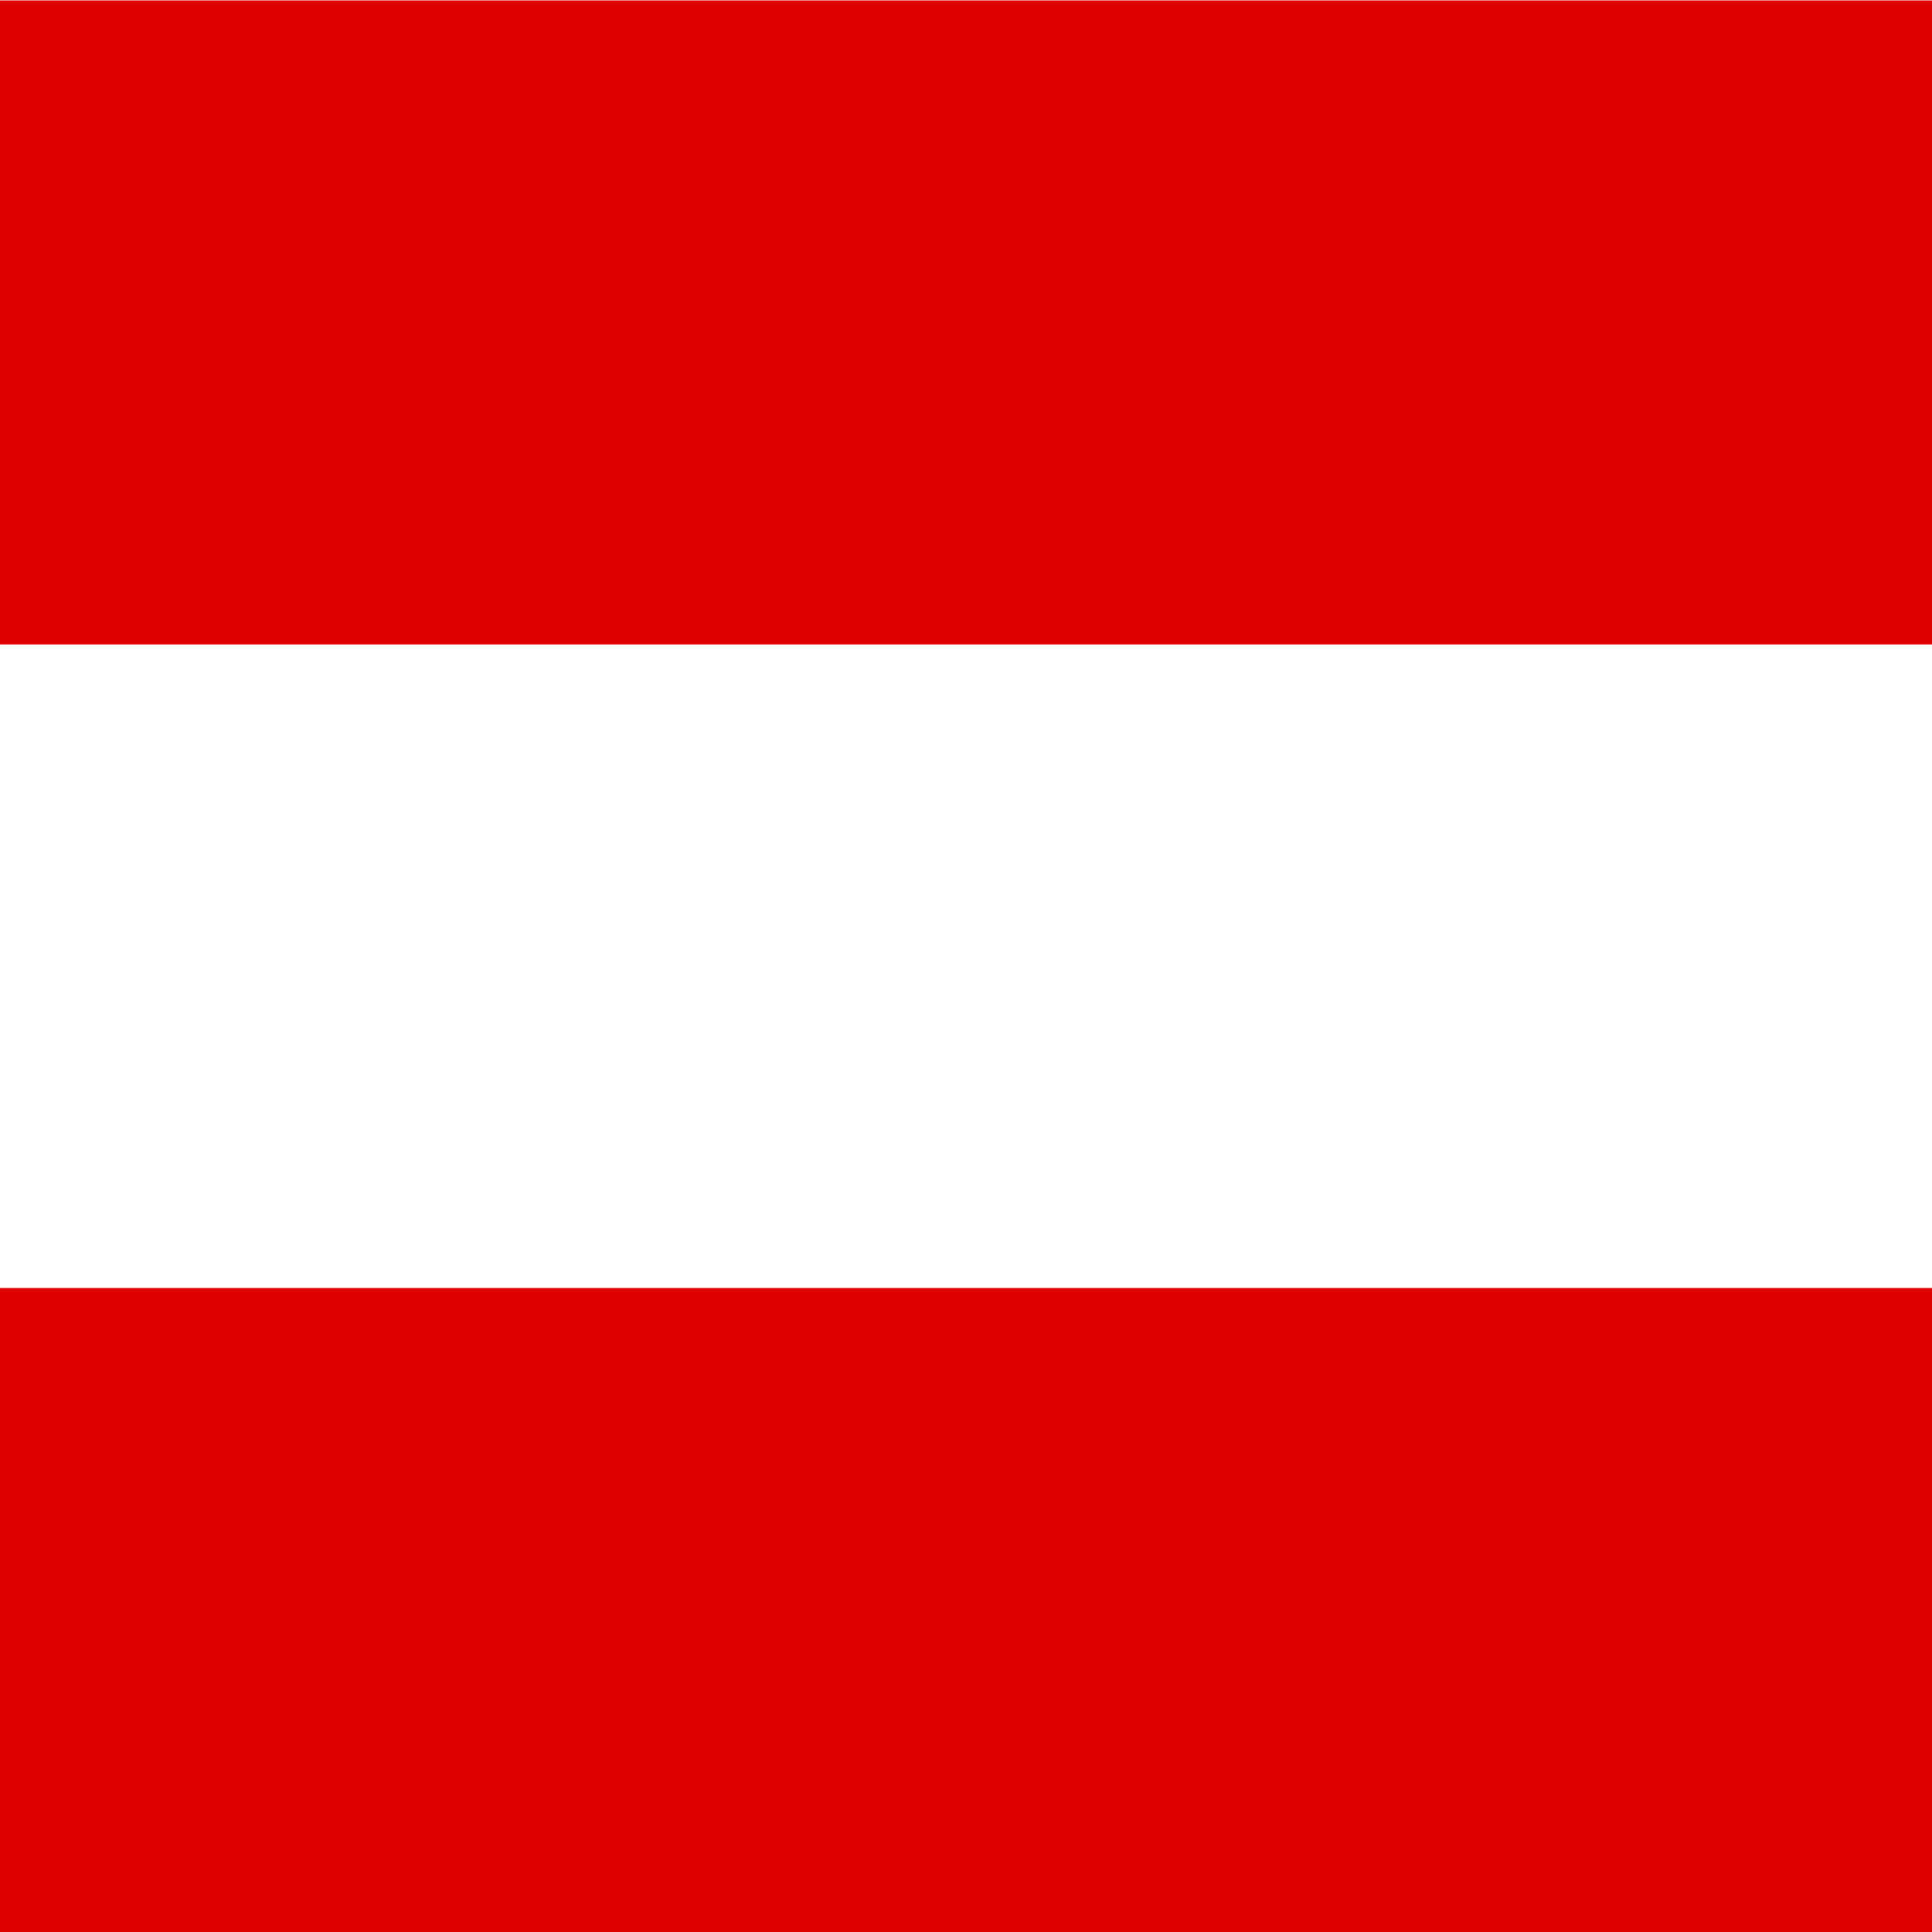
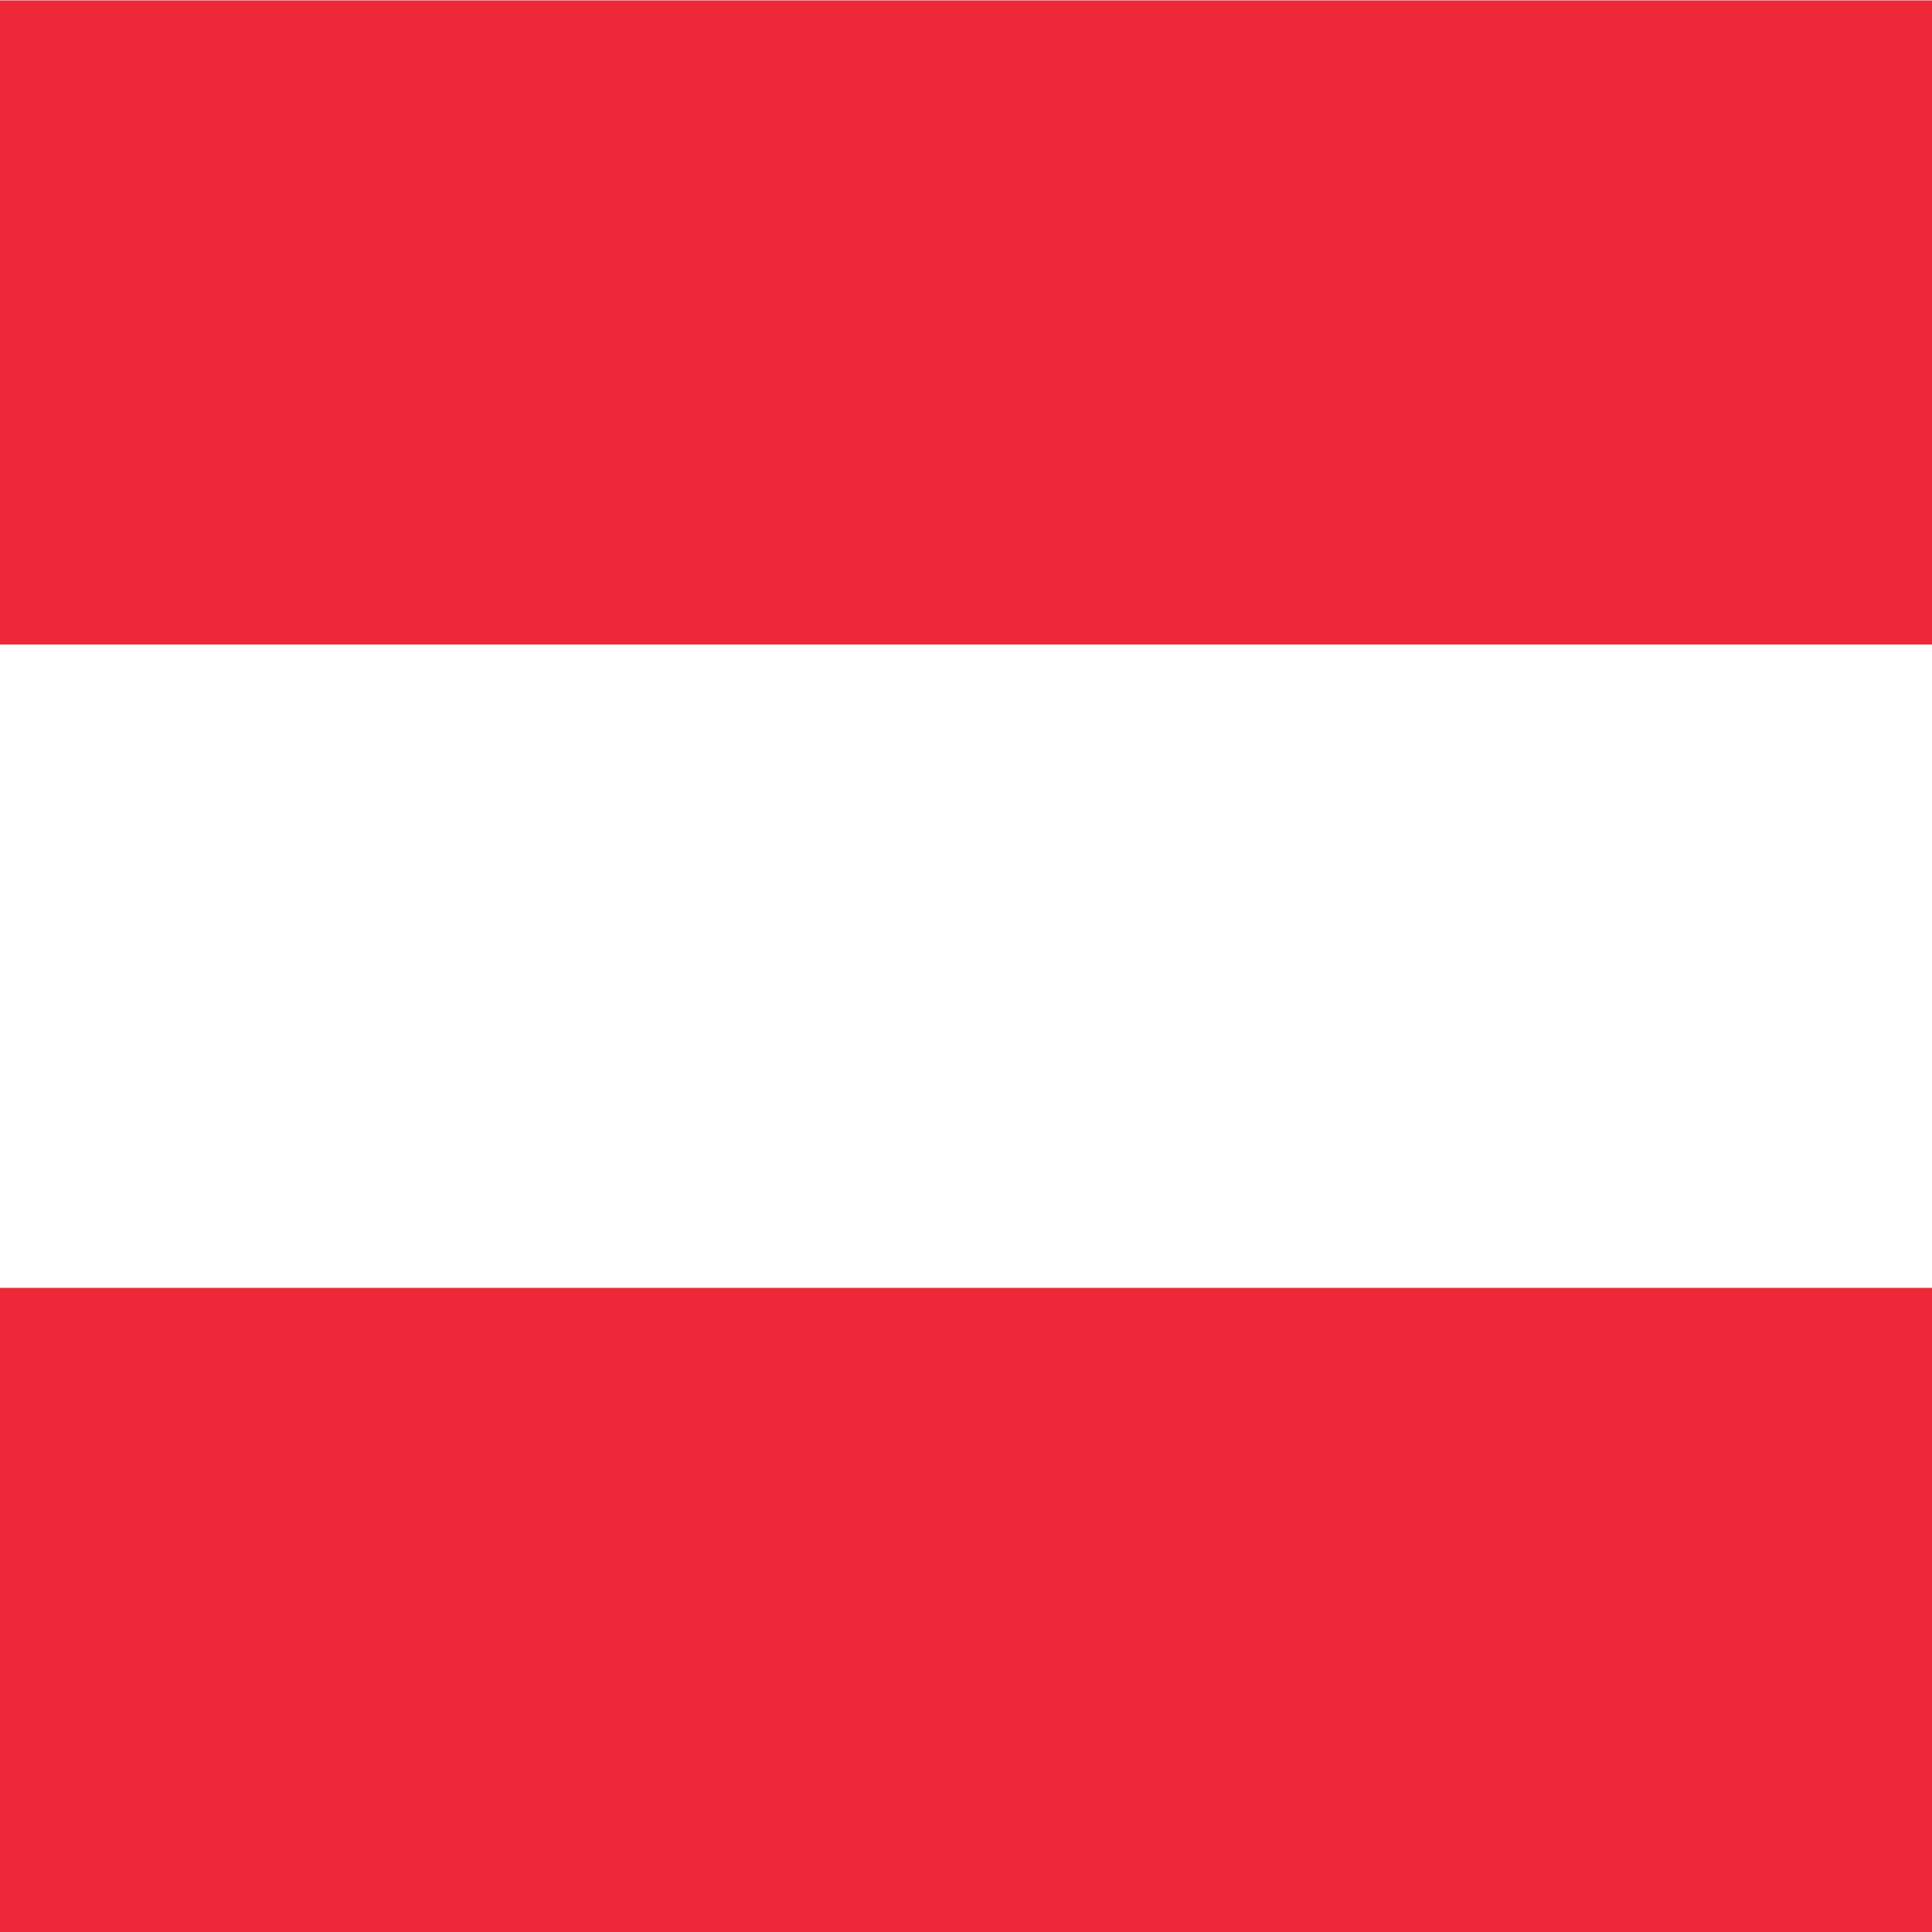
- <svg xmlns="http://www.w3.org/2000/svg" id="svg378" height="512" width="512" version="1" y="0" x="0">
-   <g id="flag" fill-rule="evenodd">
-     <rect id="rect149" transform="scale(-1)" height="512" width="512" y="-512" x="-512" fill="#fff" />
-     <rect id="rect148" transform="scale(-1)" height="170.67" width="512" y="-512" x="-512" fill="#df0000" />
-     <rect id="rect585" transform="scale(-1)" height="170.67" width="512" y="-170.8" x="-512" fill="#df0000" />
+ <svg xmlns="http://www.w3.org/2000/svg" id="flag-icon-css-at" viewBox="0 0 512 512">
+   <g fill-rule="evenodd">
+     <path fill="#fff" d="M512 512H0V0h512z" />
+     <path fill="#ed2939" d="M512 512H0V341.3h512zm0-341.2H0V.1h512z" />
  </g>
</svg>
